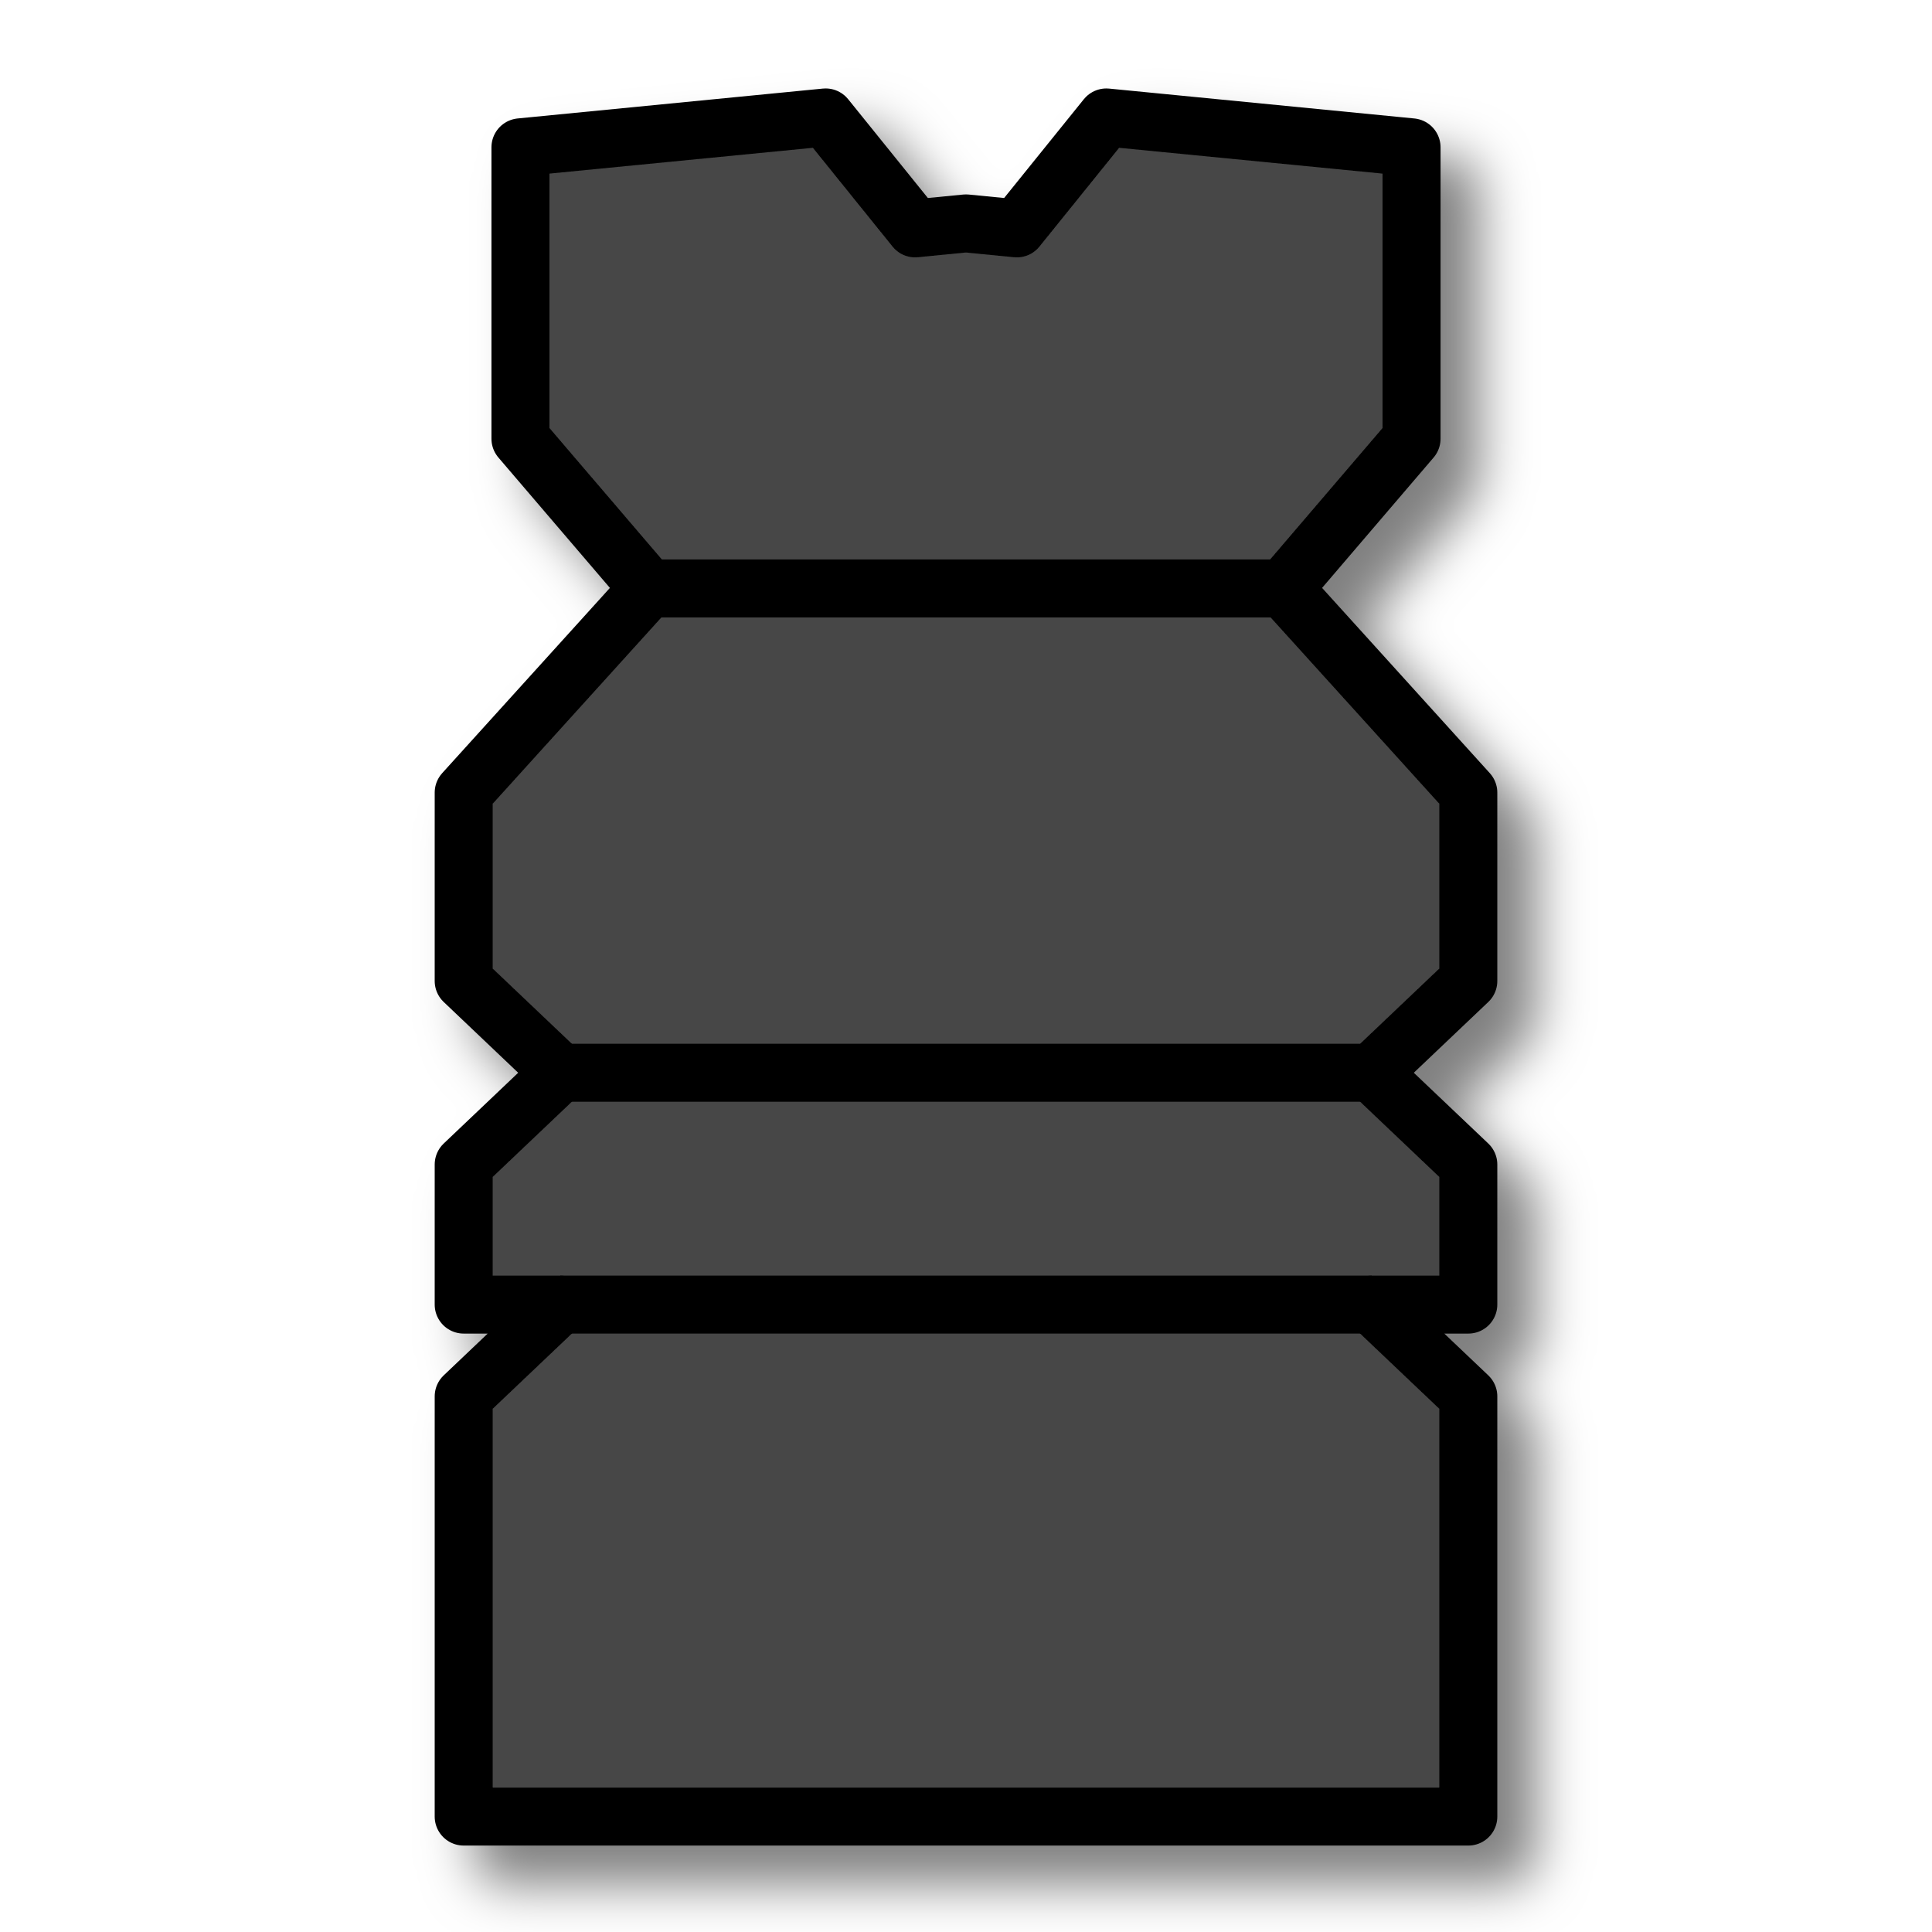
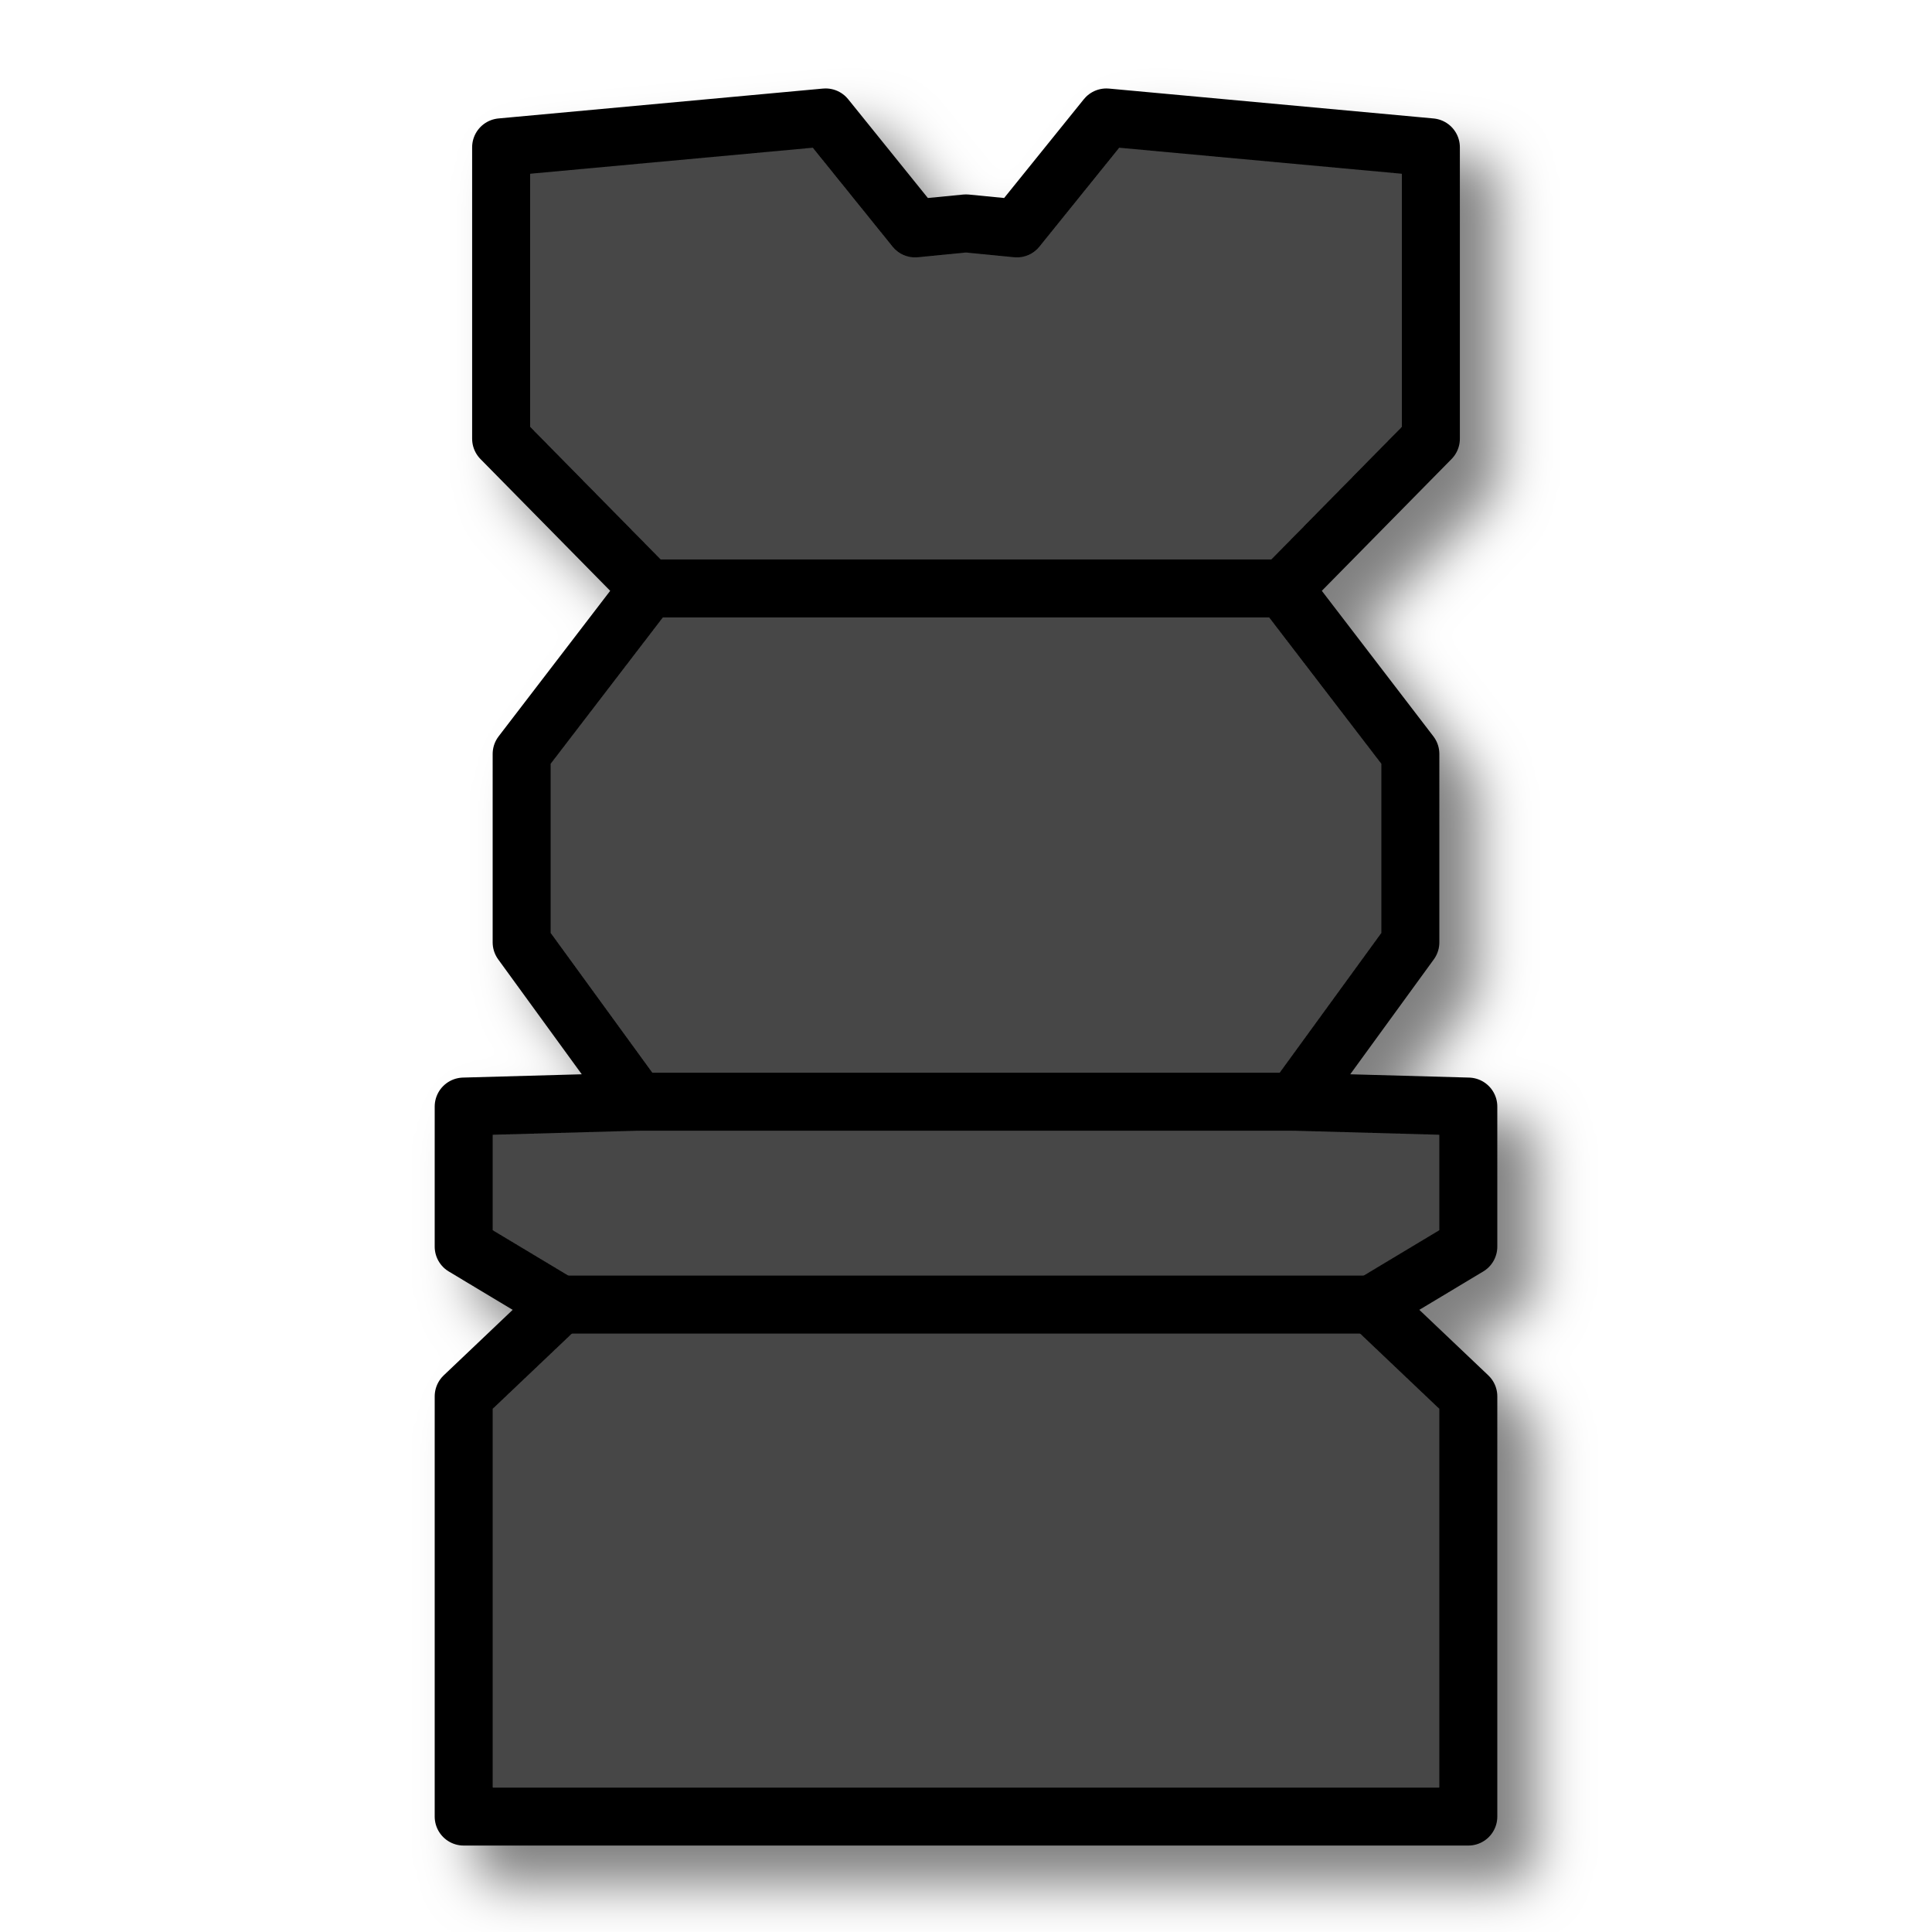
<svg xmlns="http://www.w3.org/2000/svg" width="200" height="200" viewBox="0 0 200 200" id="svg8327" version="1.1">
  <defs id="defs8329">
    <filter id="fShadow" width="150%" height="150%">
      <feGaussianBlur in="SourceAlpha" stdDeviation="3" result="blur" id="feGaussianBlur4609" />
      <feColorMatrix in="blur" type="matrix" values="2 0 0 0 0 0 2 0 0 0 0 0 2 0 0 0 0 0 0.5 0 " result="blurAlpha" id="feColorMatrix4611" />
      <feOffset in="blurAlpha" dx="4.5" dy="4.5" result="offsetBlur" id="feOffset4613" />
      <feBlend in="SourceGraphic" in2="offsetBlur" mode="normal" id="feBlend4615" />
    </filter>
  </defs>
  <g id="layer1" transform="translate(0,0)">
-     <path style="opacity:1;fill:#474747;fill-opacity:1;stroke:#000000;stroke-width:6.667;stroke-linejoin:round;stroke-miterlimit:4;stroke-dasharray:none;stroke-opacity:1;filter:url(#fShadow)" d="M 42.222,64.444 63.483,40.962 48.75,23.738 l 0,-33.516 35.104,-3.437 L 94.149,-0.454 100,-1.027 l 5.851,0.573 10.295,-12.76 35.104,3.437 0,33.516 -14.732,17.223 21.26,23.483 1e-5,21.667 -11.111,10.556 11.111,10.556 0,16.111 -11.111,0 11.111,10.556 0,48.333 -115.556,0 0,-48.333 11.111,-10.556 -11.111,0 0,-16.111 11.111,-10.556 -11.111,-10.556 z" id="rect4139" transform="matrix(0.9,0,0,0.9,10,24.05)" />
+     <path style="opacity:1;fill:#474747;fill-opacity:1;stroke:#000000;stroke-width:6.667;stroke-linejoin:round;stroke-miterlimit:4;stroke-dasharray:none;stroke-opacity:1;filter:url(#fShadow)" d="M 48.889,60 63.483,40.962 46.528,23.738 l 0,-33.516 L 83.854,-13.215 94.149,-0.454 100,-1.027 l 5.851,0.573 10.295,-12.76 37.326,3.437 0,33.516 -16.954,17.223 14.594,19.038 1e-5,21.667 L 137.778,100 l 20,0.556 0,16.111 -11.111,6.667 11.111,10.556 0,48.333 -115.556,0 0,-48.333 11.111,-10.556 -11.111,-6.667 0,-16.111 L 62.222,100 48.889,81.667 Z" id="rect4139" transform="matrix(0.9,0,0,0.9,10,24.05)" />
    <path style="fill:none;fill-rule:evenodd;stroke:#000000;stroke-width:6;stroke-linecap:butt;stroke-linejoin:miter;stroke-miterlimit:4;stroke-dasharray:none;stroke-opacity:1" d="m 58,135.05 84,0" id="path13140" />
    <path style="fill:none;fill-rule:evenodd;stroke:#000000;stroke-width:6;stroke-linecap:butt;stroke-linejoin:miter;stroke-miterlimit:4;stroke-dasharray:none;stroke-opacity:1" d="m 67.134,60.916 65.731,0" id="path8074" />
-     <path style="fill:none;fill-rule:evenodd;stroke:#000000;stroke-width:6;stroke-linecap:butt;stroke-linejoin:miter;stroke-miterlimit:4;stroke-dasharray:none;stroke-opacity:1" d="M 58,111.05 142,111.05" id="path8078" />
+     <path style="fill:none;fill-rule:evenodd;stroke:#000000;stroke-width:6;stroke-linecap:butt;stroke-linejoin:miter;stroke-miterlimit:4;stroke-dasharray:none;stroke-opacity:1" d="m 66,114.05 68,0" id="path8078" />
  </g>
</svg>
